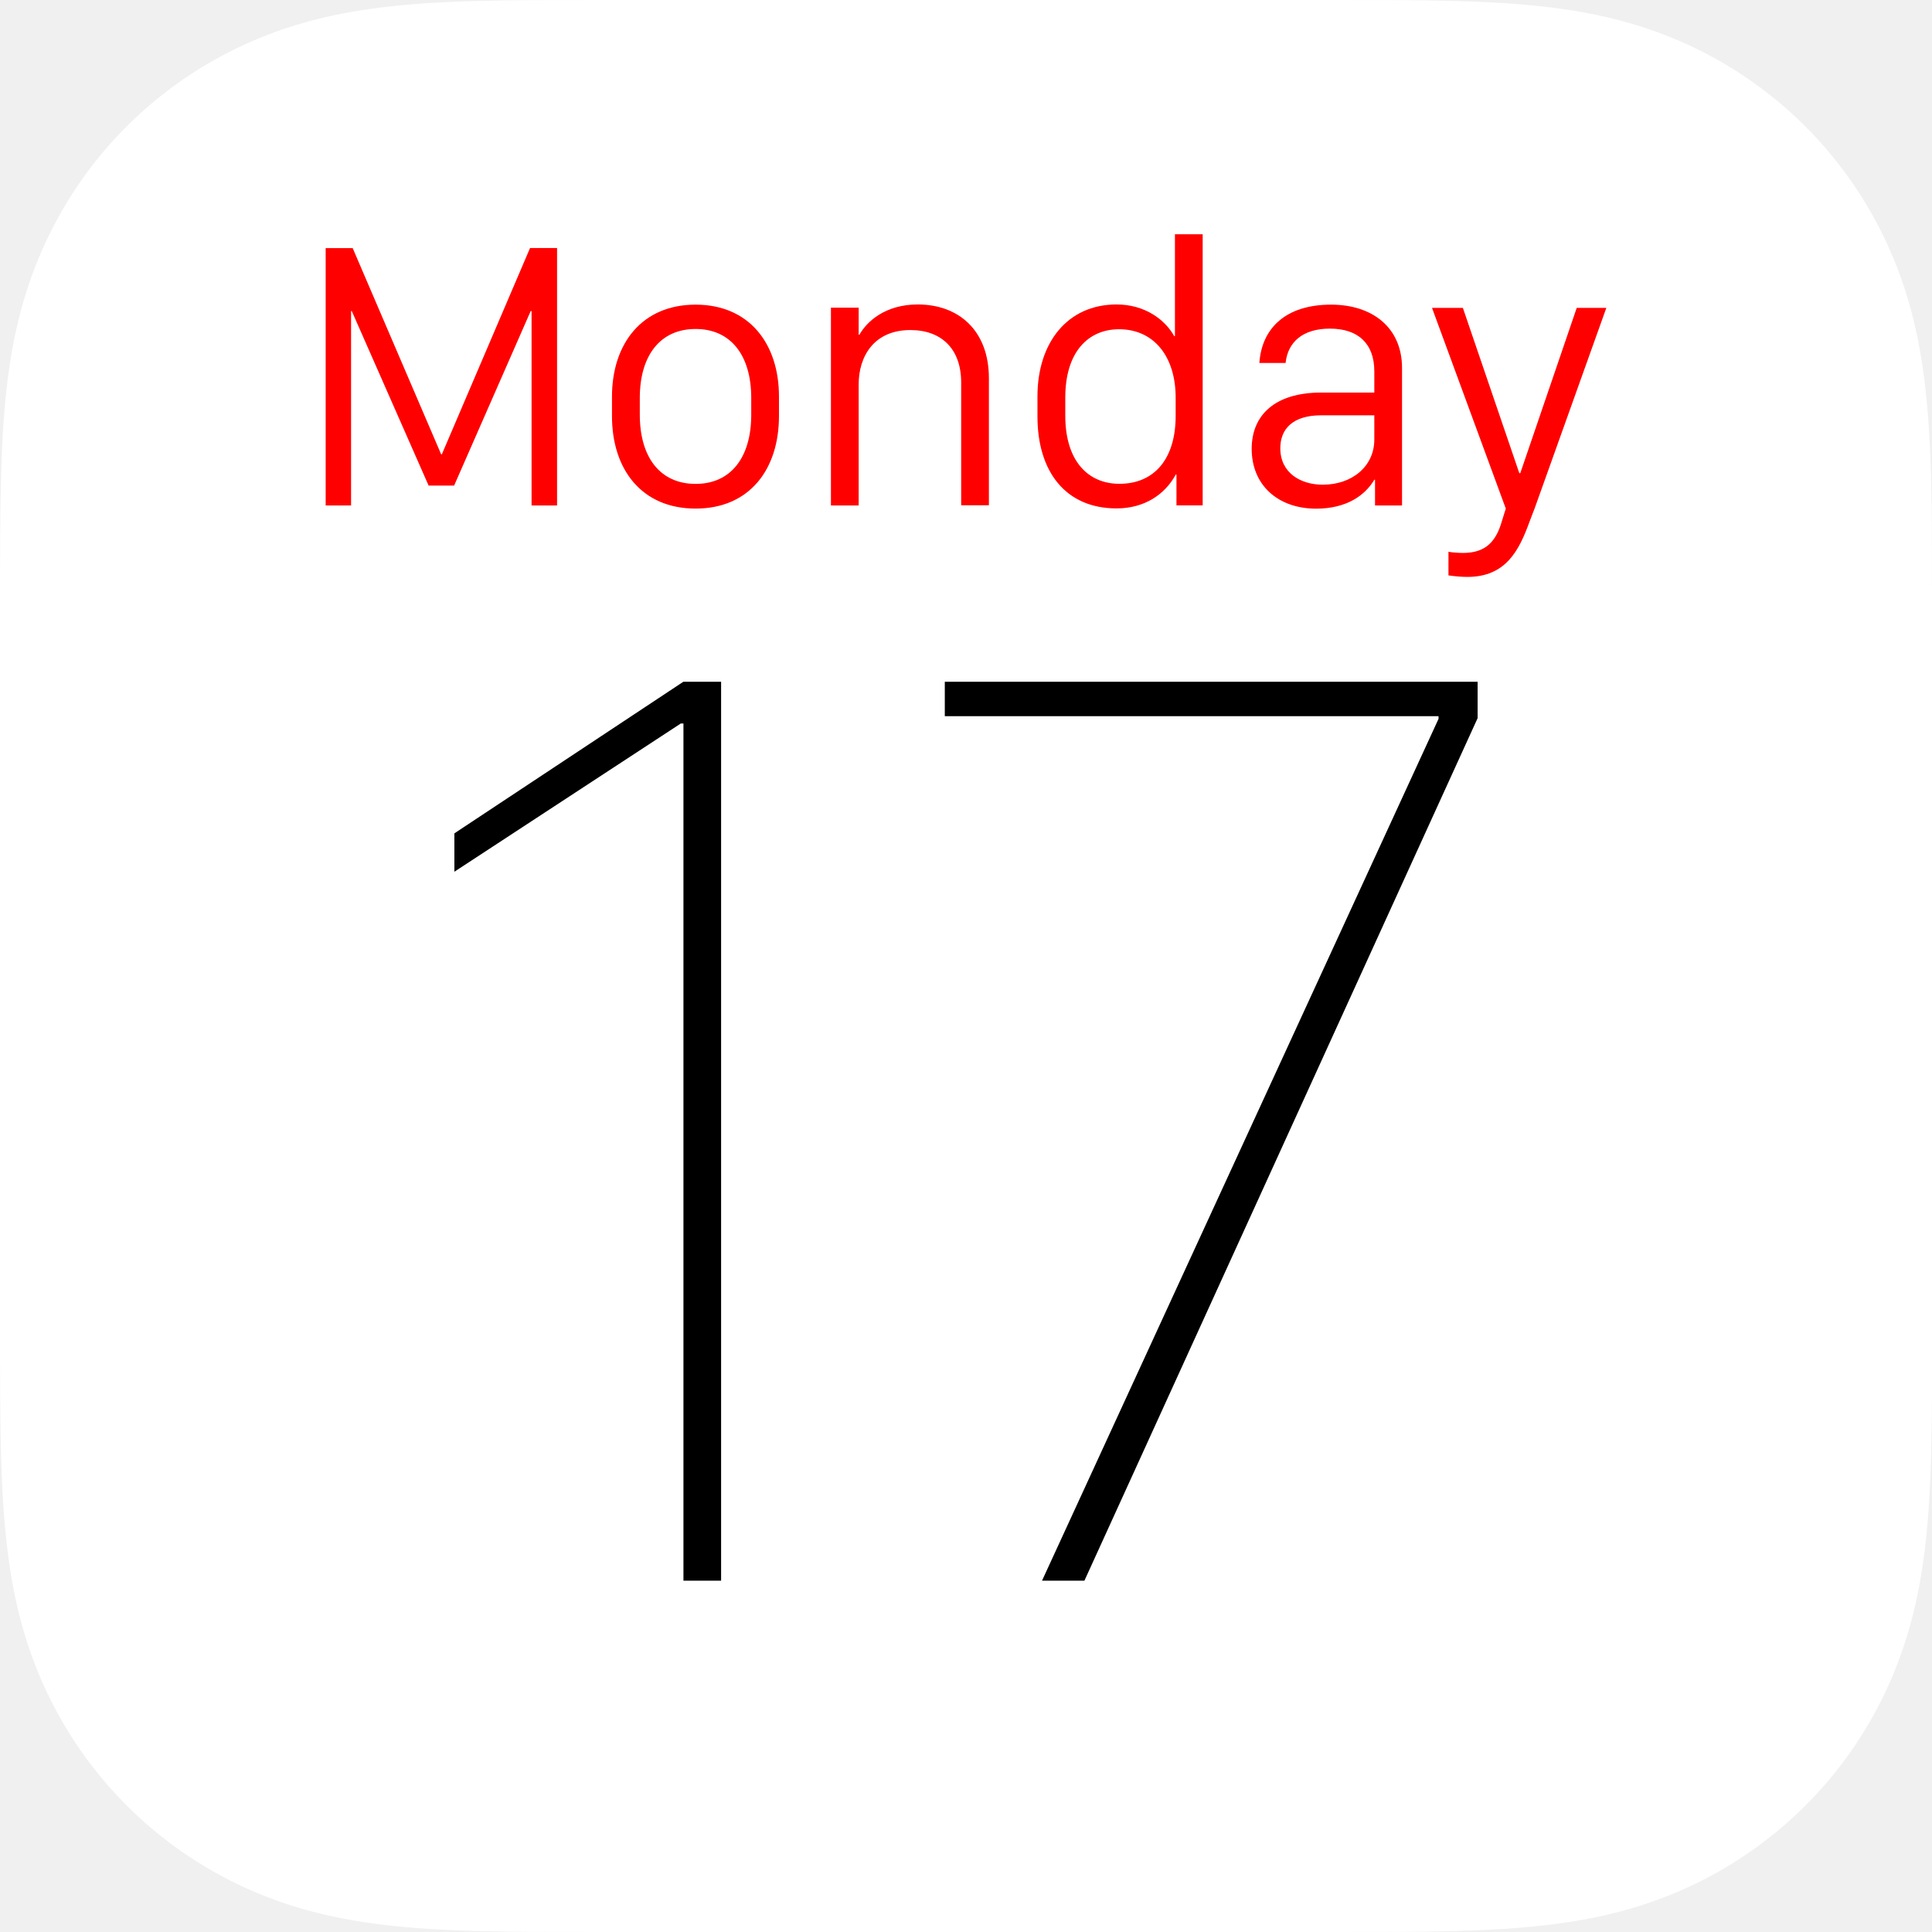
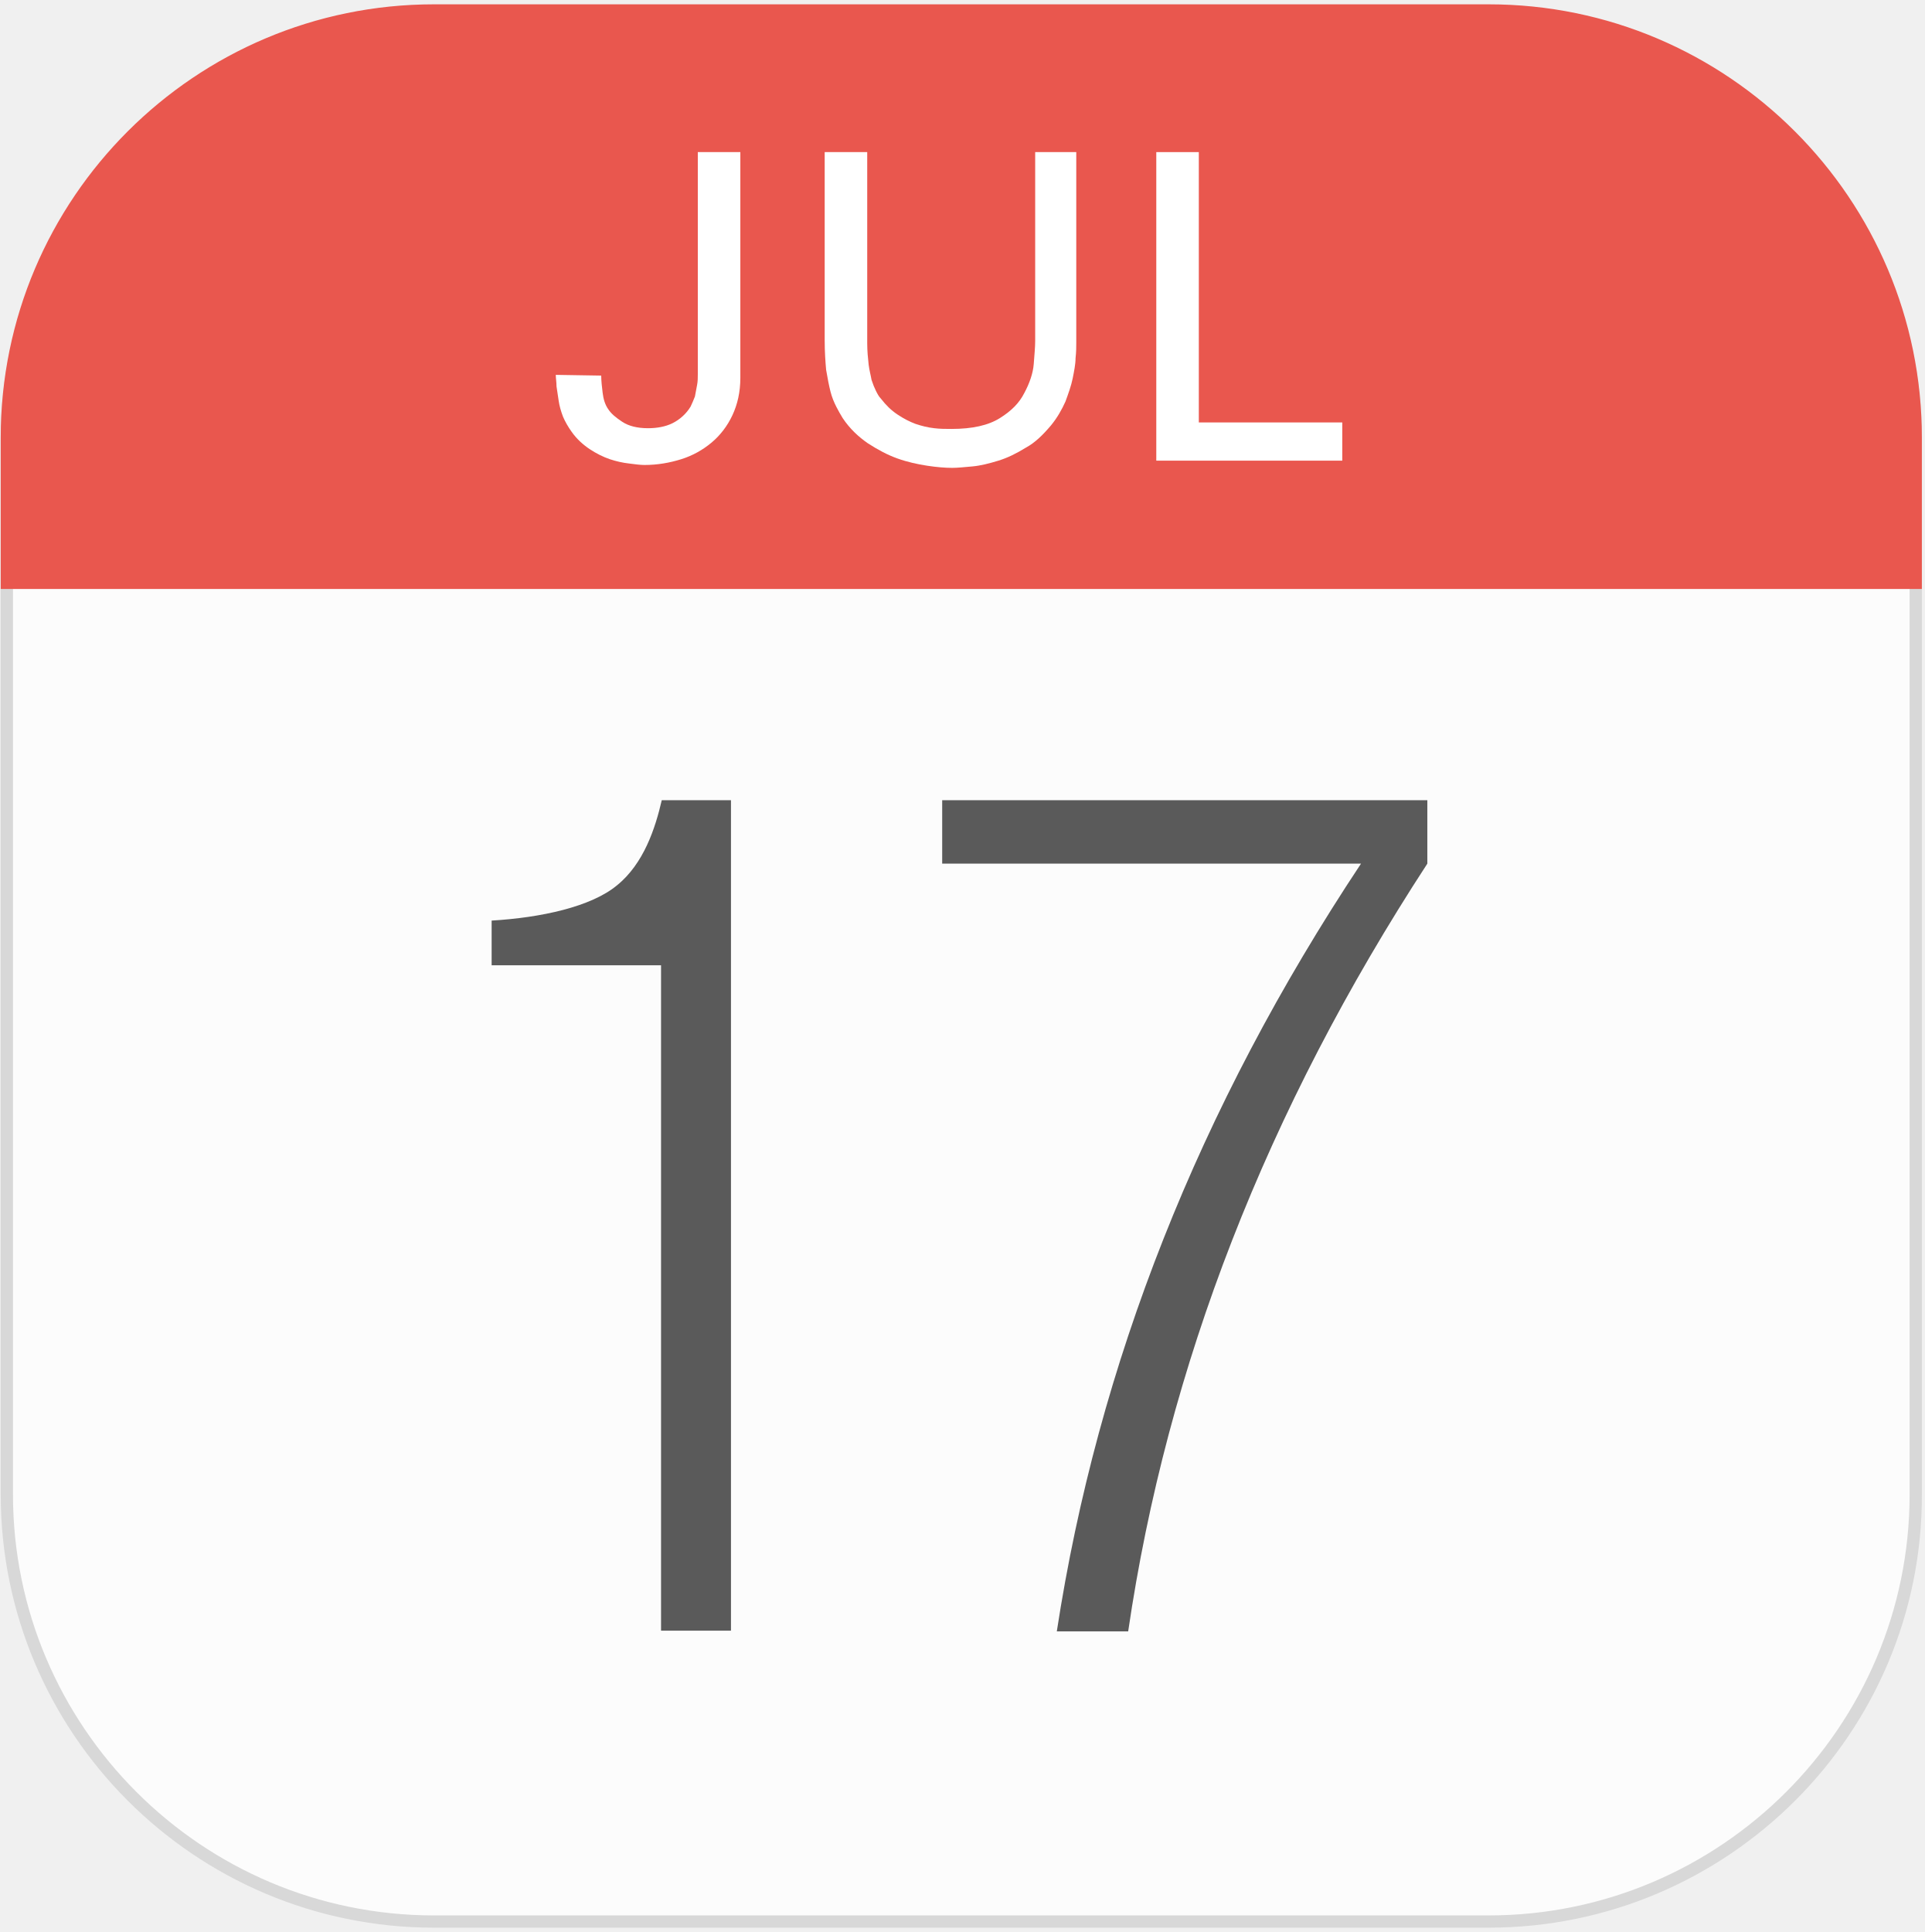
- <svg xmlns="http://www.w3.org/2000/svg" version="1.1" id="Livello_1" x="0px" y="0px" viewBox="0 0 2160 2160" style="enable-background:new 0 0 2160 2160;" xml:space="preserve">
-   <style type="text/css">
- 	.st0{fill:#FFFFFF;enable-background:new    ;}
- 	.st1{fill:#FF0000;}
- </style>
-   <g>
-     <path class="st0" d="M2160,675.7c0-25.8,0-51.6-0.1-77.4c-0.1-21.7-0.4-43.5-1-65.2c-1.3-47.3-4.1-95.1-12.5-141.9   c-8.5-47.5-22.5-91.7-44.5-134.9c-21.6-42.4-49.8-81.2-83.4-114.9c-33.7-33.6-72.4-61.8-114.9-83.4c-43.1-22-87.3-35.9-134.8-44.4   c-46.8-8.4-94.6-11.2-141.9-12.5c-21.7-0.6-43.5-0.8-65.2-1C1535.9,0,1510.1,0,1484.3,0H675.7c-25.8,0-51.6,0-77.4,0.1   c-21.7,0.1-43.5,0.4-65.2,1C485.8,2.4,438,5.2,391.2,13.6c-47.5,8.5-91.7,22.5-134.8,44.4c-42.4,21.6-81.3,49.8-114.9,83.4   c-33.7,33.7-61.8,72.4-83.4,114.9c-22,43.2-35.9,87.4-44.5,134.9C5.2,438,2.4,485.8,1.2,533.1c-0.6,21.7-0.9,43.5-1,65.2   C0,624.1,0,649.9,0,675.7v808.6c0,25.8,0,51.6,0.2,77.4c0.1,21.7,0.4,43.5,1,65.2c1.3,47.3,4.1,95.1,12.5,141.9   c8.5,47.5,22.5,91.8,44.5,134.9c21.6,42.4,49.8,81.2,83.4,114.8c33.6,33.7,72.4,61.9,114.9,83.5c43.1,22,87.3,35.9,134.8,44.4   c46.8,8.4,94.6,11.2,141.9,12.5c21.7,0.6,43.5,0.8,65.2,1c25.8,0.1,51.6,0.1,77.4,0.1h808.6c25.8,0,51.6,0,77.4-0.1   c21.7-0.1,43.5-0.4,65.2-1c47.3-1.3,95.1-4.1,141.9-12.5c47.5-8.5,91.7-22.5,134.8-44.4c42.4-21.6,81.2-49.8,114.9-83.5   c33.7-33.6,61.8-72.4,83.4-114.8c22-43.2,35.9-87.4,44.5-134.9c8.4-46.8,11.2-94.5,12.5-141.9c0.6-21.7,0.8-43.5,1-65.2   c0.1-25.8,0.1-51.6,0.1-77.4V675.7z" />
-     <g>
-       <path d="M806.2,1767.1V762.2H764L508,931.7v42.9l253.1-165.7h3v958.3H806.2L806.2,1767.1z" />
-       <path d="M1056.3,762.2v38.5h552v3l-443.3,963.5h47.4L1652,802.9v-40.7L1056.3,762.2L1056.3,762.2z" />
-     </g>
-     <path class="st1" d="M392.5,565.1V347.8h0.8l85.9,195.1l28.5,0l85.6-195.1h1v217.3h28.5V277.3h-30.2L494,507.9h-0.8l-98.9-230.5   h-30.2v287.7H392.5L392.5,565.1z" />
-     <path class="st1" d="M777.7,340.6c-60.1,0-93.5,43.7-93.5,102.9v21.7c0,59.5,33.1,103.4,93.5,103.4c60.3,0,93.2-43.9,93.2-103.4   v-21.7C871,384.3,837.6,340.6,777.7,340.6L777.7,340.6z M777.7,367.8c39.2,0,62.2,29.3,62.2,77.2l0,18.6c0,48.1-23,77.4-62.2,77.4   c-39.5,0-62.4-29.5-62.4-77.4V445C715.3,397.2,738.3,367.8,777.7,367.8L777.7,367.8z" />
-     <path class="st1" d="M929,565.1h31V429.8c0-31.6,17.3-60.8,57.8-60.8c34.6,0,56.8,20.9,56.8,58.6v137.3h31v-142   c0-53.6-34-82.5-79.5-82.5c-36.3,0-57,19-65.2,33.8H960v-30.2h-31L929,565.1L929,565.1z" />
-     <path class="st1" d="M1248.3,340.4c-54.9,0-88.4,42.8-88.4,102.7v22.6c0,61,31,102.7,88.4,102.7c31.7,0,54.4-16,66.2-37.8h0.8   l0,34.4h29.3V261.9h-31v113.9h-0.8C1302.1,356.7,1279.3,340.4,1248.3,340.4L1248.3,340.4z M1251.1,368.1   c39.2,0,63.3,30.8,63.3,76.4v20.5c0,47.5-23.4,75.9-62.9,75.9c-35,0-60.5-25.5-60.5-76.1v-20   C1190.9,393.2,1216.9,368.1,1251.1,368.1L1251.1,368.1z" />
-     <path class="st1" d="M1536.5,536.4h0.8v28.7h30.2V411.5c0-45.4-33.3-70.9-79.3-70.9c-51.2,0-77.6,26.8-80.2,65.2h29.3   c2.5-23.4,19.2-38.4,49.6-38.4c31.4,0,49.6,16.7,49.6,47.7v23.8h-60.1c-50.4,0.2-77,24.7-77,62.9c0,40.5,29.3,66.9,72.2,66.9   C1505.3,568.6,1525.9,554.1,1536.5,536.4L1536.5,536.4z M1478.9,541.9c-24.9,0-47.5-13.3-47.5-40.7c0-21.5,13.7-36.9,46-36.9h59.1   v27.2C1536.5,521.2,1511.8,541.9,1478.9,541.9z" />
-     <path class="st1" d="M1795.9,344.2h-33.1L1699.7,529h-1.1l-63.1-184.8H1601l82.5,224.4l-4.2,13.5c-6.5,22.8-17.7,36.1-43.7,36.1   c-4.8,0-12.7-0.6-16.2-1.3v26.4c5.5,0.8,13.7,1.7,21.1,1.7c43,0,57.8-29.5,69.4-61.4l6.3-16.5L1795.9,344.2L1795.9,344.2z" />
-   </g>
+ <svg xmlns="http://www.w3.org/2000/svg" width="267" height="268" viewBox="0 0 267 268" fill="none">
+   <path d="M208.2 266.5H58.4C26.6 266.5 0.9 240.7 0.9 209V59.3C0.9 27.5 26.7 1.8 58.4 1.8H208.1C239.9 1.8 265.6 27.6 265.6 59.3V209C265.7 240.8 239.9 266.5 208.2 266.5Z" fill="#FCFCFC" />
+   <path d="M198 111V119.8C175.7 154 161.9 189.5 156.5 226.3H146.6C152.3 189.2 166.3 153.7 188.8 119.8H130.7V111H198Z" fill="#5A5A5A" />
+   <path d="M91.8 111C90.9 114.9 89.3 119.8 85.6 122.8C82 125.8 75 127.3 68.2 127.7V133.9H91.7V226.2H101.4V111H91.8Z" fill="#5A5A5A" />
+   <path d="M206.5 267.4H60.2C27 267.4 0.1 240.4 0.1 207.3V61C0.1 27.8 27.1 0.9 60.2 0.9H206.5C239.7 0.9 266.6 27.9 266.6 61V207.3C266.7 240.4 239.7 267.4 206.5 267.4ZM60.2 2.6C28 2.6 1.8 28.8 1.8 61V207.3C1.8 239.5 28 265.7 60.2 265.7H206.5C238.7 265.7 264.9 239.5 264.9 207.3V61C264.9 28.8 238.7 2.6 206.5 2.6H60.2Z" fill="#D8D8D8" />
+   <path d="M265.8 80.8V60.7C265.8 28 239.3 1.4 206.5 1.4H60.2C27.5 1.4 0.9 27.9 0.9 60.7V80.8H265.8Z" fill="#E9574E" />
+   <path d="M266.7 81.7H0.1V60.7C0.1 27.5 27.1 0.6 60.2 0.6H206.5C239.7 0.6 266.6 27.6 266.6 60.7V81.7H266.7ZM1.9 79.9H264.9V60.7C264.9 28.5 238.7 2.3 206.5 2.3H60.2C28 2.3 1.8 28.5 1.8 60.7V79.9H1.9Z" fill="#E9574E" />
+   <path d="M83.4 52.1C83.4 52.8 83.5 53.7 83.6 54.5C83.7 55.3 83.9 56.1 84.4 56.8C84.8 57.4 85.4 57.9 86.3 58.5C87.2 59.1 88.4 59.4 89.9 59.4C91.1 59.4 92.3 59.2 93.3 58.7C94.3 58.2 95.2 57.4 95.8 56.4C96 56 96.2 55.5 96.4 55C96.5 54.5 96.6 53.9 96.7 53.4C96.8 52.9 96.8 52.4 96.8 51.9C96.8 51.4 96.8 51 96.8 50.7V21.1H102.7V52.4C102.7 54.4 102.3 56.1 101.6 57.6C100.9 59.1 99.9 60.4 98.7 61.4C97.5 62.4 96.1 63.2 94.5 63.7C92.9 64.2 91.2 64.5 89.4 64.5C88.8 64.5 88.1 64.4 87.3 64.3C86.4 64.2 85.5 64 84.6 63.7C83.7 63.4 82.7 62.9 81.8 62.3C80.9 61.7 80 60.9 79.3 59.9C78.8 59.2 78.4 58.5 78.1 57.8C77.8 57 77.6 56.3 77.5 55.6C77.4 54.9 77.3 54.3 77.2 53.6C77.2 53 77.1 52.5 77.1 52L83.4 52.1Z" fill="white" />
+   <path d="M120.3 21.1V47.6C120.3 48.7 120.4 49.7 120.5 50.6C120.6 51.4 120.8 52.1 120.9 52.7C121.1 53.3 121.3 53.8 121.5 54.2C121.7 54.6 121.9 55 122.2 55.3C122.9 56.2 123.6 56.9 124.5 57.5C125.4 58.1 126.2 58.5 127 58.8C127.9 59.1 128.7 59.3 129.6 59.4C130.4 59.5 131.2 59.5 132 59.5C134.9 59.5 137.1 59 138.7 58C140.3 57 141.4 55.9 142.1 54.5C142.8 53.2 143.3 51.8 143.4 50.5C143.5 49.2 143.6 48.1 143.6 47.3V21.1H149.3V47.5C149.3 48.1 149.3 48.8 149.2 49.7C149.2 50.5 149 51.5 148.8 52.5C148.6 53.5 148.2 54.6 147.8 55.7C147.3 56.8 146.7 57.9 145.8 59C144.7 60.3 143.6 61.4 142.3 62.1C141 62.9 139.8 63.5 138.5 63.9C137.2 64.3 136 64.6 134.9 64.7C133.8 64.8 132.8 64.9 132.1 64.9C131.1 64.9 129.9 64.8 128.6 64.6C127.3 64.4 125.9 64.1 124.5 63.6C123.1 63.1 121.8 62.4 120.4 61.5C119.1 60.6 117.9 59.5 116.9 58C116.6 57.5 116.3 57 116 56.4C115.7 55.8 115.4 55.1 115.2 54.3C115 53.5 114.8 52.5 114.6 51.3C114.5 50.2 114.4 48.8 114.4 47.2V21.1H120.3Z" fill="white" />
+   <path d="M160.4 21.1H166.3V58.6H186.2V63.9H160.4V21.1V21.1Z" fill="white" />
</svg>
